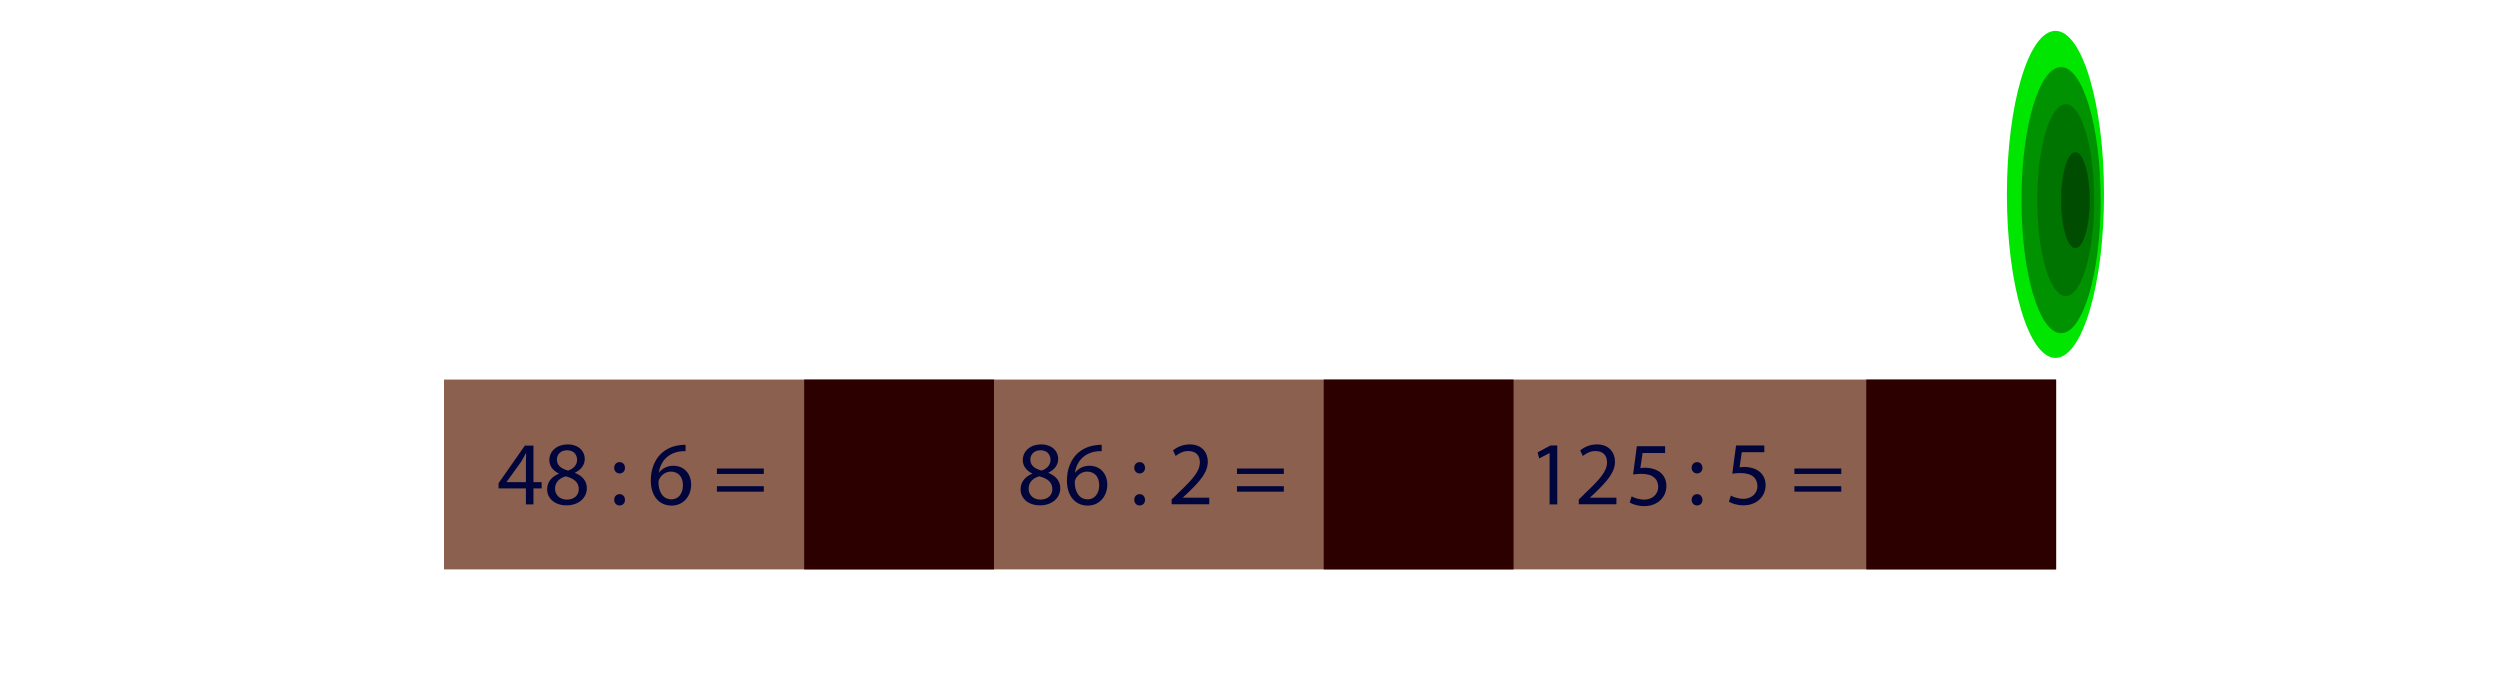
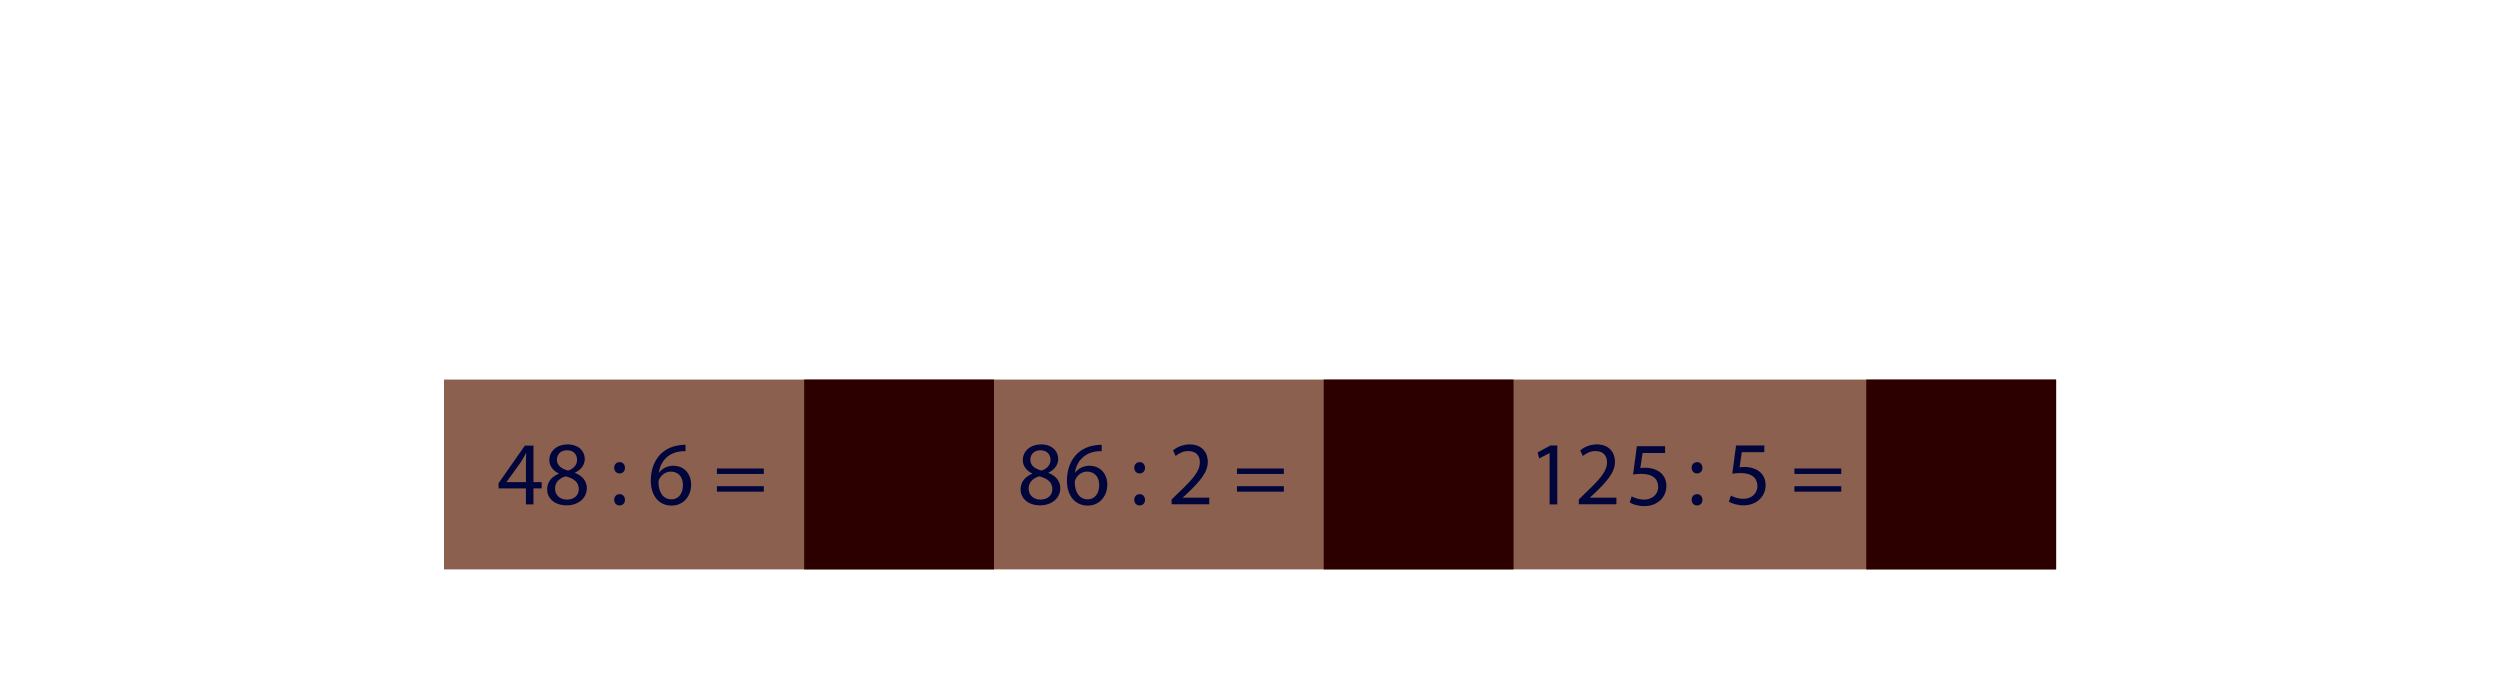
<svg xmlns="http://www.w3.org/2000/svg" version="1.1" id="Слой_1" x="0px" y="0px" viewBox="0 0 1920 529.3" style="enable-background:new 0 0 1920 529.3;" xml:space="preserve">
  <style type="text/css">
	.st0{fill:#8C604E;}
	.st1{fill:#DE8800;}
	.st2{clip-path:url(#SVGID_00000091720600018938482080000011493824717812662954_);fill:#C36800;}
	.st3{fill:#FFFCE6;}
	.st4{fill:#C01000;}
	.st5{clip-path:url(#SVGID_00000163795567151411096600000016923257256998241693_);fill:#FBFFC3;}
	.st6{clip-path:url(#SVGID_00000171721779462712665340000011206280402625461913_);fill:#FBFFC3;}
	.st7{clip-path:url(#SVGID_00000030465691395776036530000008595926818872109987_);fill:#FBFFC3;}
	.st8{fill:#777571;}
	.st9{fill:#B37200;}
	.st10{fill:#7F16FF;}
	.st11{fill:#004964;}
	.st12{clip-path:url(#SVGID_00000131348072670895609560000001979675840818994343_);fill:#534964;}
	.st13{clip-path:url(#XMLID_00000011717451633694496050000015056557614495524992_);fill:#459D00;}
	.st14{fill:#00063C;}
	.st15{fill:#2D0000;}
	.st16{fill:#00E600;}
	.st17{fill:#009200;}
	.st18{fill:#007400;}
	.st19{fill:#004C00;}
</style>
  <rect x="341" y="291.5" class="st0" width="1238.1" height="145.8" />
  <g>
    <path class="st14" d="M403.9,387.4v-12.3h-21v-4l20.2-28.9h6.6v28.1h6.3v4.8h-6.3v12.3H403.9z M403.9,370.3v-15.1   c0-2.4,0.1-4.7,0.2-7.1h-0.2c-1.4,2.6-2.5,4.6-3.8,6.7L389,370.2v0.1H403.9z" />
    <path class="st14" d="M420.2,375.9c0-5.7,3.4-9.8,9-12.1l-0.1-0.2c-5-2.4-7.2-6.3-7.2-10.2c0-7.2,6.1-12.1,14-12.1   c8.8,0,13.2,5.5,13.2,11.1c0,3.8-1.9,7.9-7.5,10.6v0.2c5.6,2.2,9.1,6.2,9.1,11.7c0,7.9-6.8,13.2-15.4,13.2   C425.9,388.2,420.2,382.6,420.2,375.9z M444.5,375.7c0-5.5-3.8-8.2-10-9.9c-5.3,1.5-8.2,5-8.2,9.3c-0.2,4.6,3.3,8.6,9.1,8.6   C441,383.7,444.5,380.3,444.5,375.7z M427.7,353c0,4.5,3.4,7,8.6,8.4c3.9-1.3,6.9-4.1,6.9-8.2c0-3.6-2.2-7.4-7.7-7.4   C430.5,345.8,427.7,349.1,427.7,353z" />
    <path class="st14" d="M471.7,359.3c0-2.6,1.7-4.4,4.2-4.4s4,1.8,4.1,4.4c0,2.4-1.6,4.3-4.2,4.3   C473.4,363.6,471.7,361.7,471.7,359.3z M471.7,383.9c0-2.6,1.7-4.4,4.2-4.4s4,1.8,4.1,4.4c0,2.4-1.6,4.3-4.2,4.3   C473.4,388.2,471.7,386.3,471.7,383.9z" />
    <path class="st14" d="M526.3,346.5c-1.3-0.1-2.9,0-4.6,0.3c-9.6,1.6-14.7,8.6-15.7,16.1h0.2c2.2-2.9,5.9-5.2,10.9-5.2   c8,0,13.7,5.8,13.7,14.6c0,8.3-5.6,16-15,16c-9.7,0-16-7.5-16-19.3c0-8.9,3.2-16,7.7-20.4c3.8-3.7,8.8-6,14.5-6.7   c1.8-0.3,3.3-0.3,4.5-0.3v4.9H526.3z M524.5,372.6c0-6.5-3.7-10.4-9.3-10.4c-3.7,0-7.1,2.3-8.8,5.6c-0.4,0.7-0.7,1.6-0.7,2.7   c0.1,7.5,3.6,13,10,13C521,383.5,524.5,379.1,524.5,372.6z" />
    <path class="st14" d="M550.6,364v-4.2h36v4.2H550.6z M550.6,377.6v-4.2h36v4.2H550.6z" />
  </g>
  <g>
    <path class="st14" d="M783.8,375.9c0-5.7,3.4-9.8,9-12.1l-0.1-0.2c-5-2.4-7.2-6.3-7.2-10.2c0-7.2,6.1-12.1,14-12.1   c8.8,0,13.2,5.5,13.2,11.1c0,3.8-1.9,7.9-7.5,10.6v0.2c5.6,2.2,9.1,6.2,9.1,11.7c0,7.9-6.8,13.2-15.4,13.2   C789.5,388.2,783.8,382.6,783.8,375.9z M808.2,375.7c0-5.5-3.8-8.2-10-9.9c-5.3,1.5-8.2,5-8.2,9.3c-0.2,4.6,3.3,8.6,9.1,8.6   C804.6,383.7,808.2,380.3,808.2,375.7z M791.3,353c0,4.5,3.4,7,8.6,8.4c3.9-1.3,6.9-4.1,6.9-8.2c0-3.6-2.2-7.4-7.7-7.4   C794.1,345.8,791.3,349.1,791.3,353z" />
    <path class="st14" d="M845.9,346.5c-1.3-0.1-2.9,0-4.6,0.3c-9.6,1.6-14.7,8.6-15.7,16.1h0.2c2.2-2.9,5.9-5.2,10.9-5.2   c8,0,13.7,5.8,13.7,14.6c0,8.3-5.6,16-15,16c-9.7,0-16-7.5-16-19.3c0-8.9,3.2-16,7.7-20.4c3.8-3.7,8.8-6,14.5-6.7   c1.8-0.3,3.3-0.3,4.5-0.3v4.9H845.9z M844.2,372.6c0-6.5-3.7-10.4-9.3-10.4c-3.7,0-7.1,2.3-8.8,5.6c-0.4,0.7-0.7,1.6-0.7,2.7   c0.1,7.5,3.6,13,10,13C840.6,383.5,844.2,379.1,844.2,372.6z" />
    <path class="st14" d="M871.1,359.3c0-2.6,1.7-4.4,4.2-4.4s4,1.8,4.1,4.4c0,2.4-1.6,4.3-4.2,4.3   C872.8,363.6,871.1,361.7,871.1,359.3z M871.1,383.9c0-2.6,1.7-4.4,4.2-4.4s4,1.8,4.1,4.4c0,2.4-1.6,4.3-4.2,4.3   C872.8,388.2,871.1,386.3,871.1,383.9z" />
    <path class="st14" d="M899.8,387.4v-3.8l4.8-4.7c11.6-11,16.8-16.9,16.9-23.7c0-4.6-2.2-8.8-9-8.8c-4.1,0-7.5,2.1-9.6,3.8l-2-4.3   c3.1-2.6,7.6-4.6,12.8-4.6c9.8,0,13.9,6.7,13.9,13.2c0,8.4-6.1,15.1-15.6,24.3l-3.6,3.3v0.1h20.3v5.1h-28.9V387.4z" />
    <path class="st14" d="M950,364v-4.2h36v4.2H950z M950,377.6v-4.2h36v4.2H950z" />
  </g>
  <g>
    <path class="st14" d="M1190.1,347.9L1190.1,347.9l-8,4.2l-1.2-4.7l9.9-5.3h5.2v45.3h-5.9V347.9z" />
    <path class="st14" d="M1212.5,387.4v-3.8l4.8-4.7c11.6-11,16.8-16.9,16.9-23.7c0-4.6-2.2-8.8-9-8.8c-4.1,0-7.5,2.1-9.6,3.8l-2-4.3   c3.1-2.6,7.6-4.6,12.8-4.6c9.8,0,13.9,6.7,13.9,13.2c0,8.4-6.1,15.1-15.6,24.3l-3.6,3.3v0.1h20.3v5.1h-28.9V387.4z" />
    <path class="st14" d="M1299.2,359.3c0-2.6,1.7-4.4,4.2-4.4c2.4,0,4,1.8,4.1,4.4c0,2.4-1.6,4.3-4.2,4.3   C1300.9,363.6,1299.2,361.7,1299.2,359.3z M1299.2,383.9c0-2.6,1.7-4.4,4.2-4.4c2.4,0,4,1.8,4.1,4.4c0,2.4-1.6,4.3-4.2,4.3   C1300.9,388.2,1299.2,386.3,1299.2,383.9z" />
    <path class="st14" d="M1355,347.3h-17.3l-1.7,11.6c1-0.1,2-0.3,3.7-0.3c3.5,0,7,0.8,9.8,2.4c3.6,2,6.5,5.9,6.5,11.6   c0,8.8-7,15.5-16.9,15.5c-4.9,0-9.1-1.4-11.3-2.8l1.5-4.7c1.9,1.1,5.6,2.5,9.7,2.5c5.8,0,10.7-3.8,10.7-9.8c-0.1-5.9-4-10-13-10   c-2.6,0-4.6,0.3-6.3,0.5l2.9-21.7h21.7L1355,347.3L1355,347.3z" />
    <path class="st14" d="M1278.8,347.9h-17.3l-1.7,11.6c1-0.1,2-0.3,3.7-0.3c3.5,0,7,0.8,9.8,2.4c3.6,2,6.5,5.9,6.5,11.6   c0,8.8-7,15.5-16.9,15.5c-4.9,0-9.1-1.4-11.3-2.8l1.5-4.7c1.9,1.1,5.6,2.5,9.7,2.5c5.8,0,10.7-3.8,10.7-9.8c-0.1-5.9-4-10-13-10   c-2.6,0-4.6,0.3-6.3,0.5l2.9-21.7h21.7L1278.8,347.9L1278.8,347.9z" />
    <path class="st14" d="M1378.1,364v-4.2h36v4.2H1378.1z M1378.1,377.6v-4.2h36v4.2H1378.1z" />
  </g>
  <rect x="617.6" y="291.5" class="st15" width="145.8" height="145.8" />
  <rect x="1016.6" y="291.5" class="st15" width="145.8" height="145.8" />
  <rect x="1433.3" y="291.5" class="st15" width="145.8" height="145.8" />
-   <ellipse class="st16" cx="1578.6" cy="149.3" rx="37.3" ry="125.6" />
-   <ellipse class="st17" cx="1582.9" cy="153.7" rx="30.4" ry="102.2" />
-   <ellipse class="st18" cx="1586.5" cy="153.7" rx="21.9" ry="73.7" />
-   <ellipse class="st19" cx="1593.9" cy="153.7" rx="11" ry="36.9" />
</svg>
